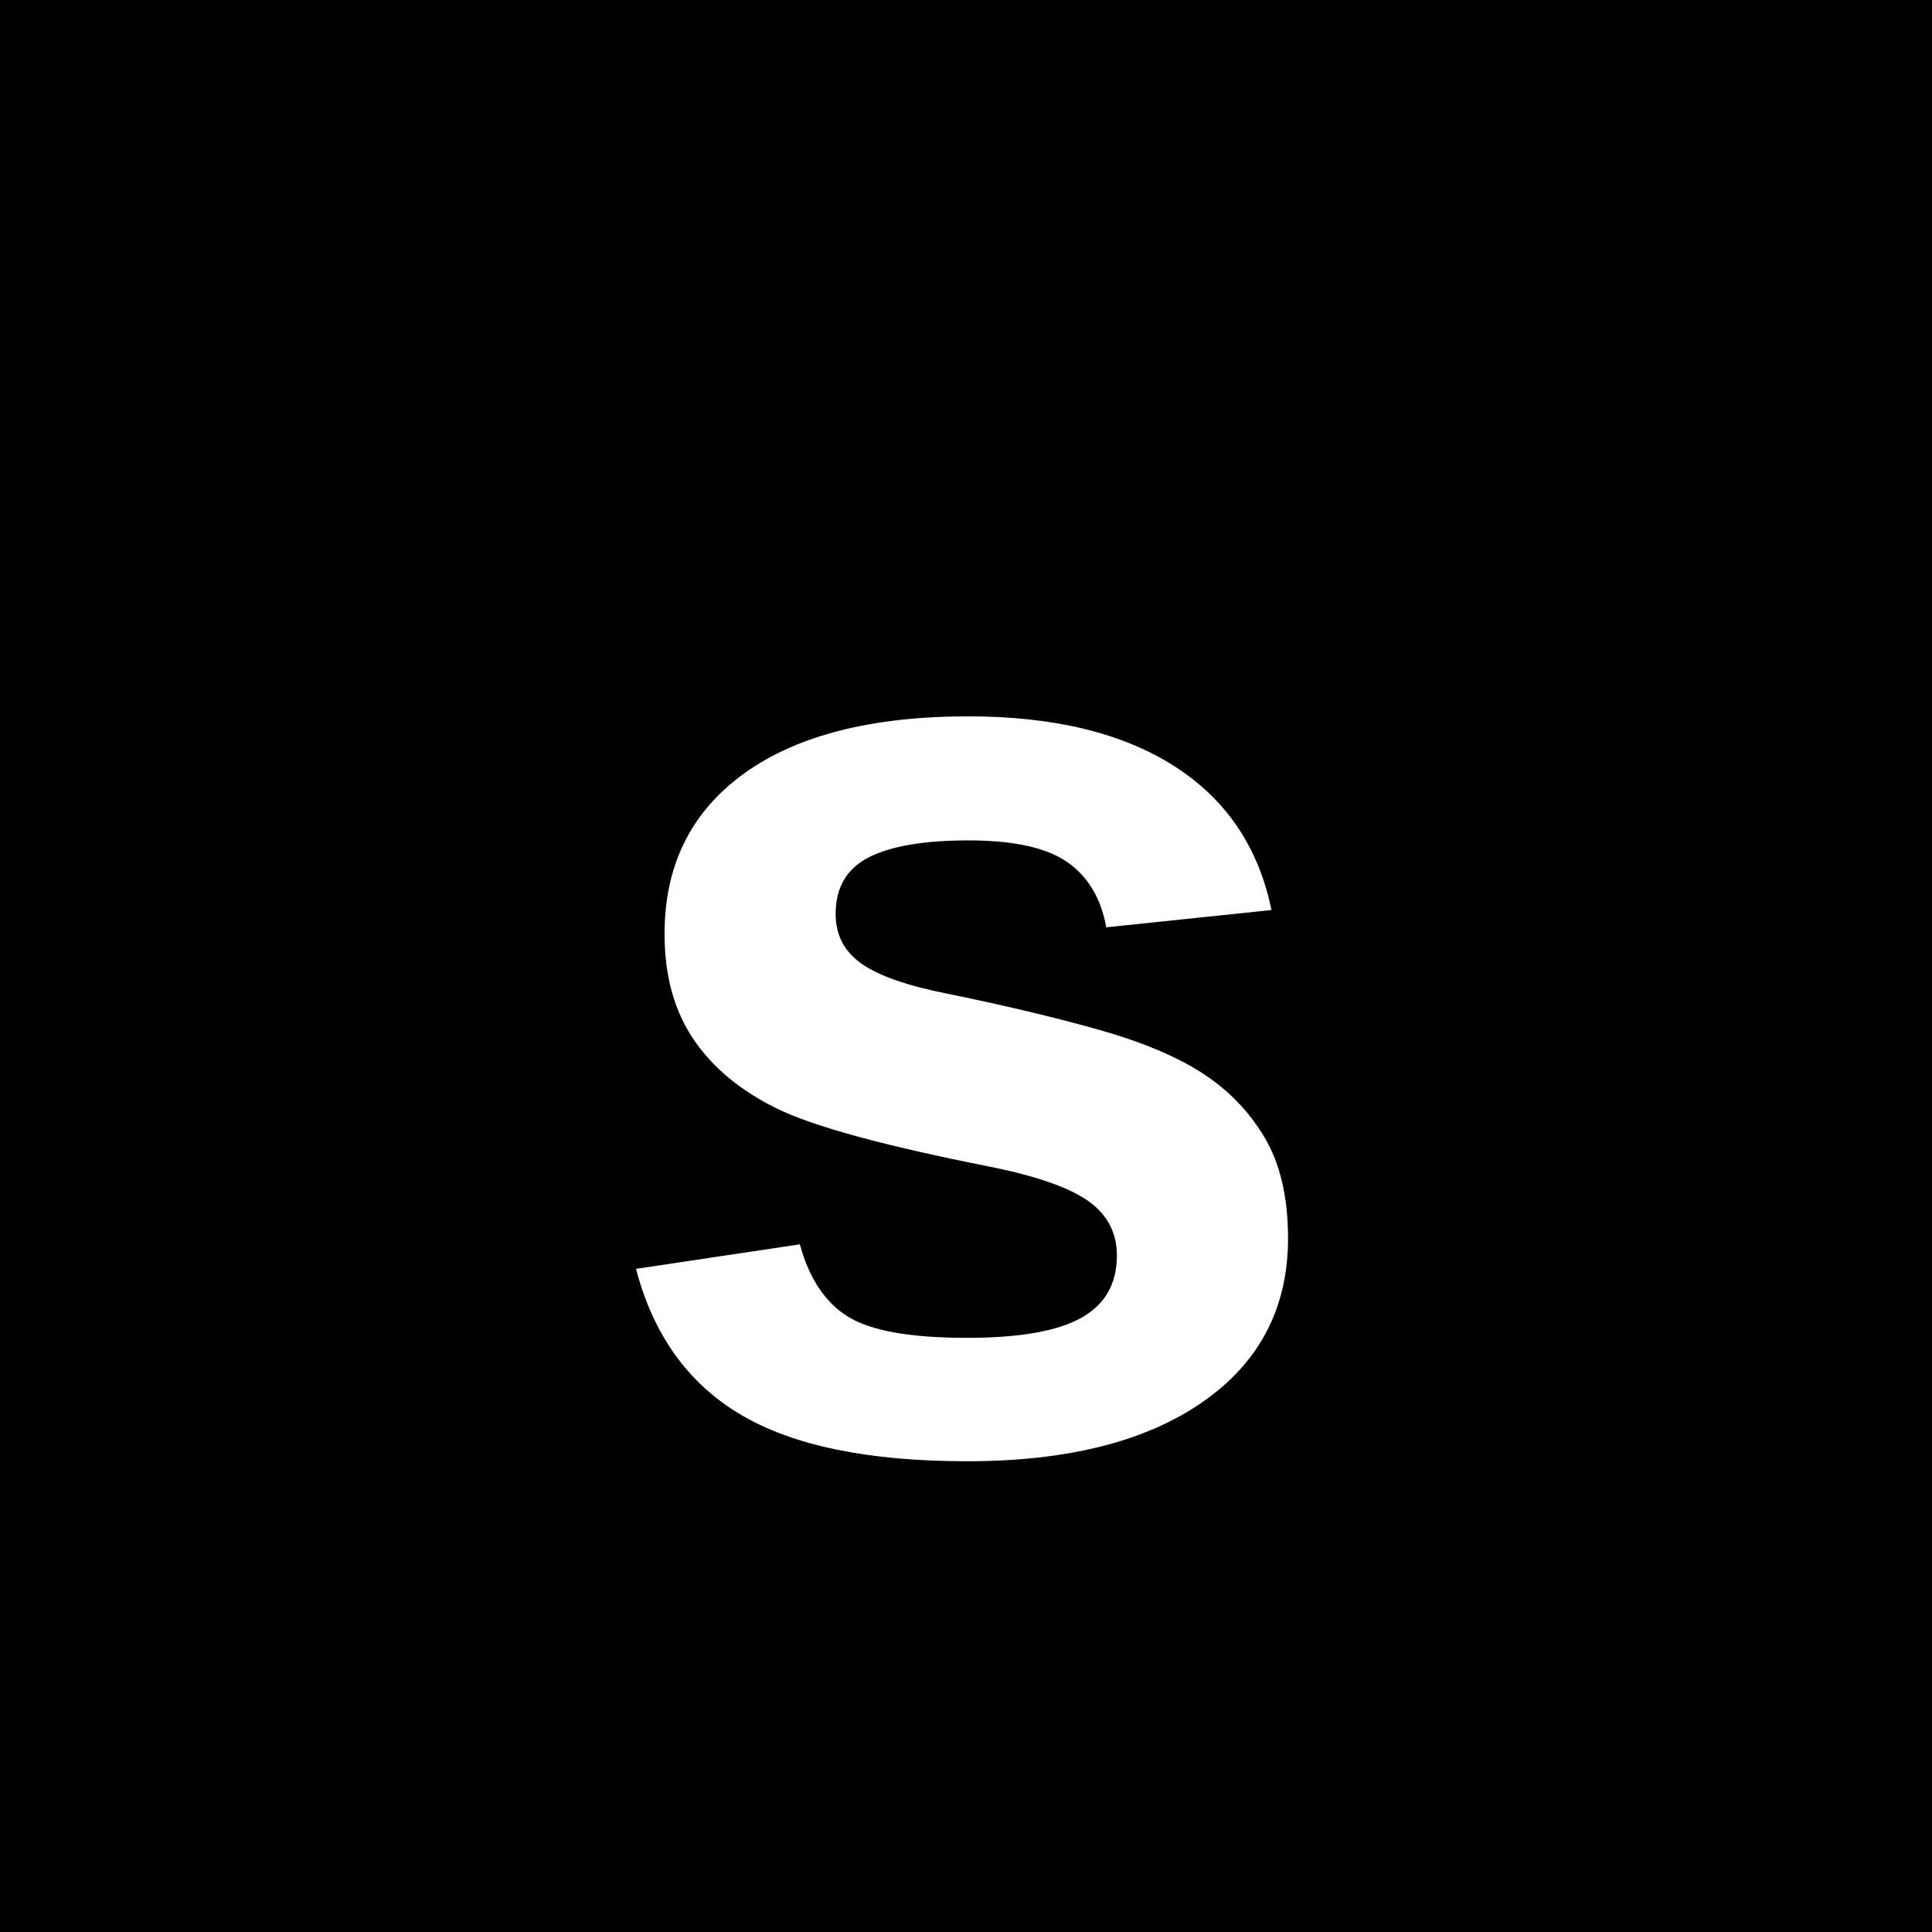
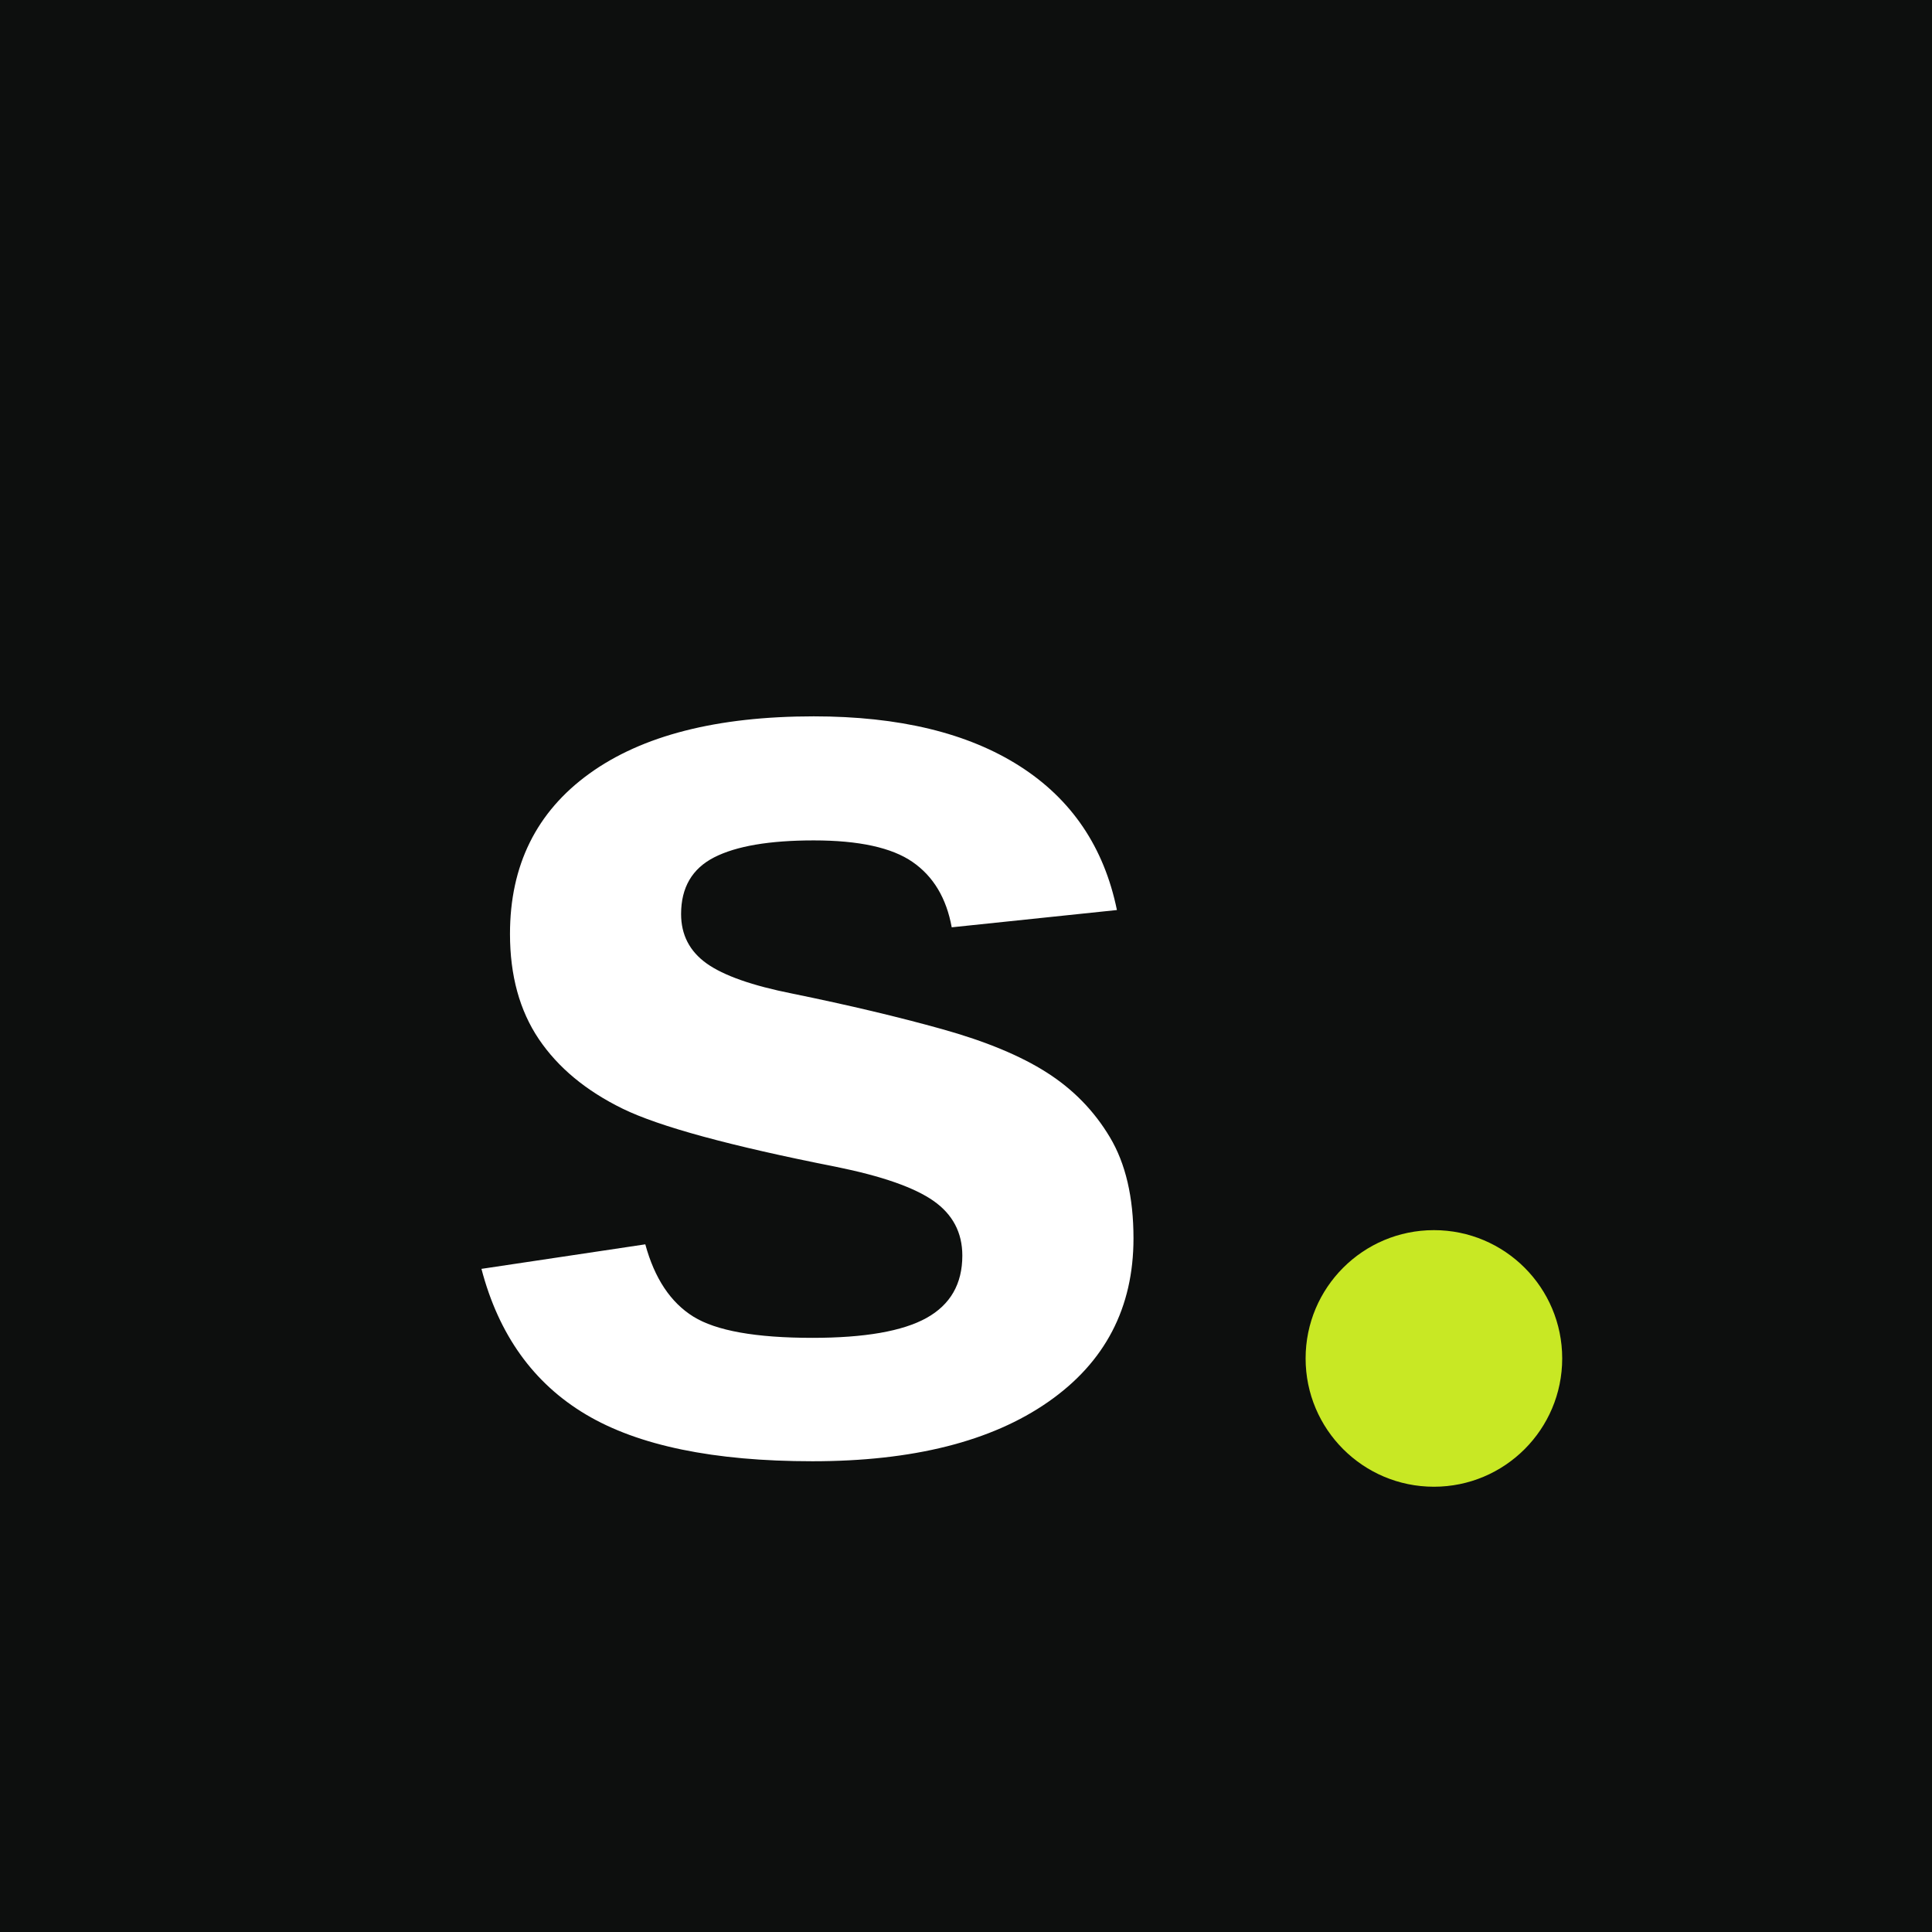
<svg xmlns="http://www.w3.org/2000/svg" viewBox="0 0 512 512">
-   <rect width="512" height="512" fill="#000" />
-   <text x="50%" y="55%" font-family="Arial, sans-serif" font-weight="700" font-size="360" text-anchor="middle" dominant-baseline="middle" fill="#ffffff">s</text>
-   <circle cx="410" cy="360" r="34" fill="#000" />
+   <rect width="512" height="512" fill="#0d0f0e" />
+   <text x="42%" y="55%" font-family="Arial, sans-serif" font-weight="700" font-size="360" text-anchor="middle" dominant-baseline="middle" fill="#ffffff">s</text>
+   <circle cx="380" cy="360" r="34" fill="#c8e824" />
</svg>
